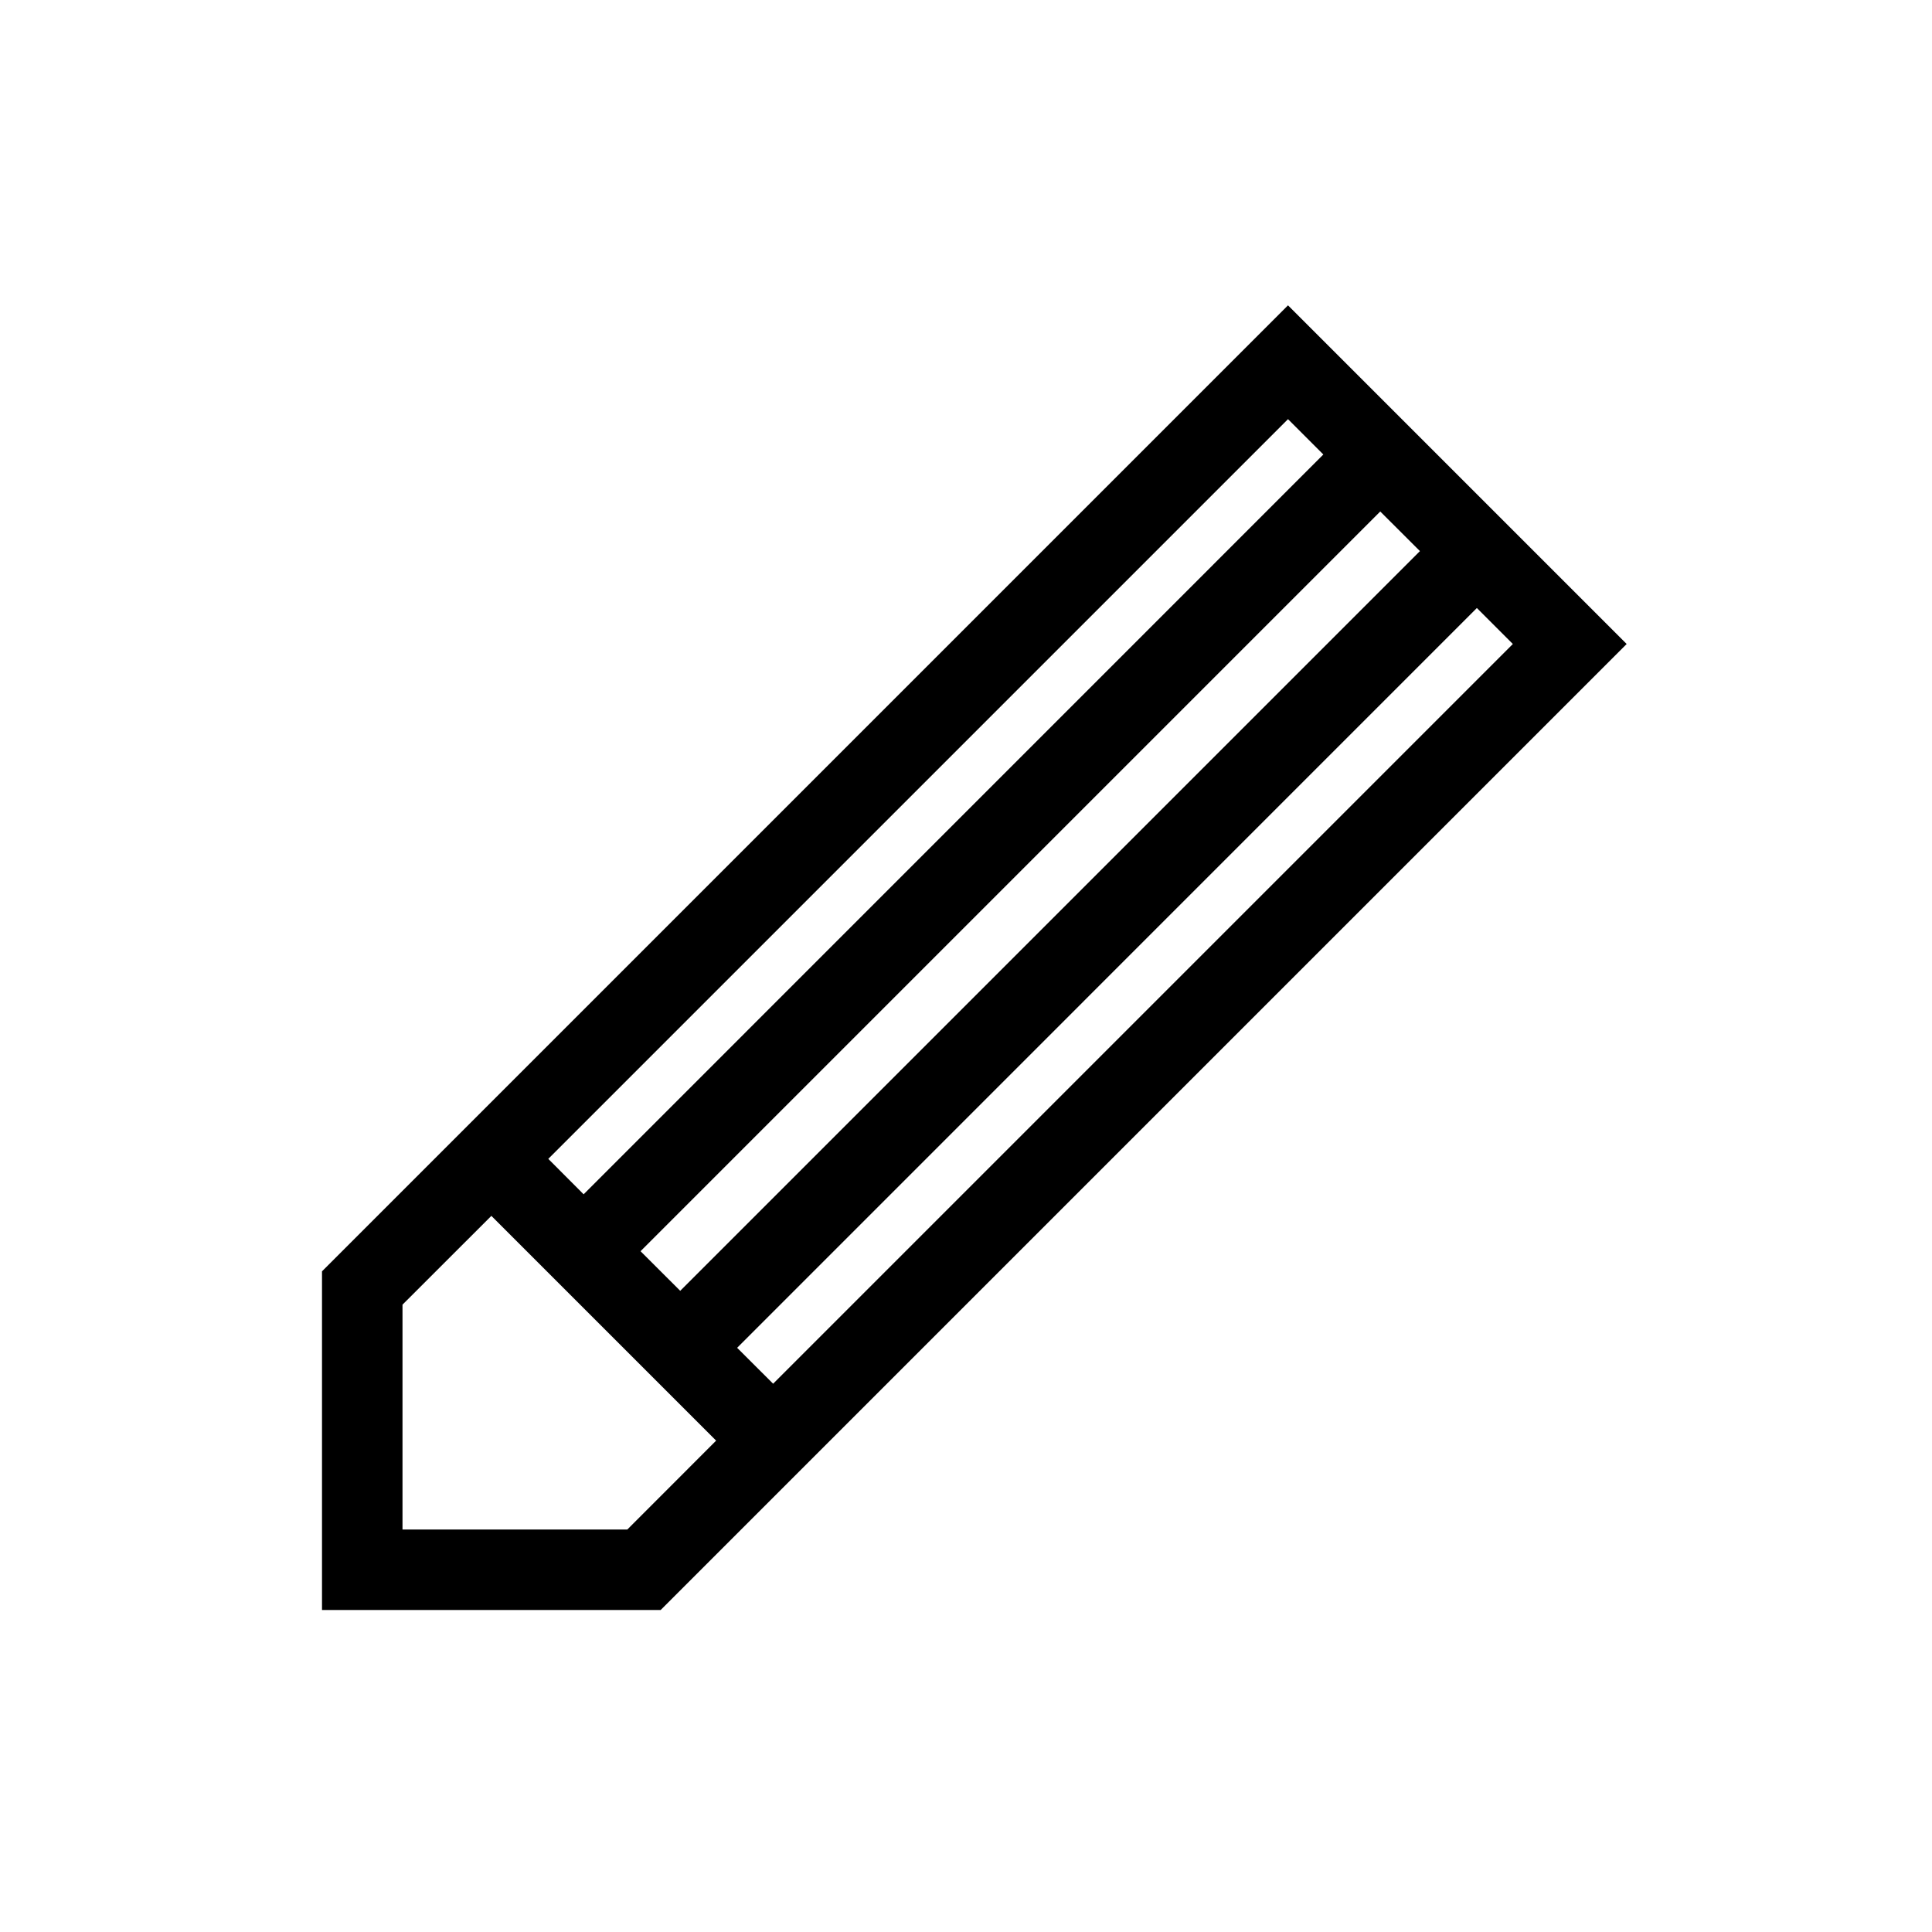
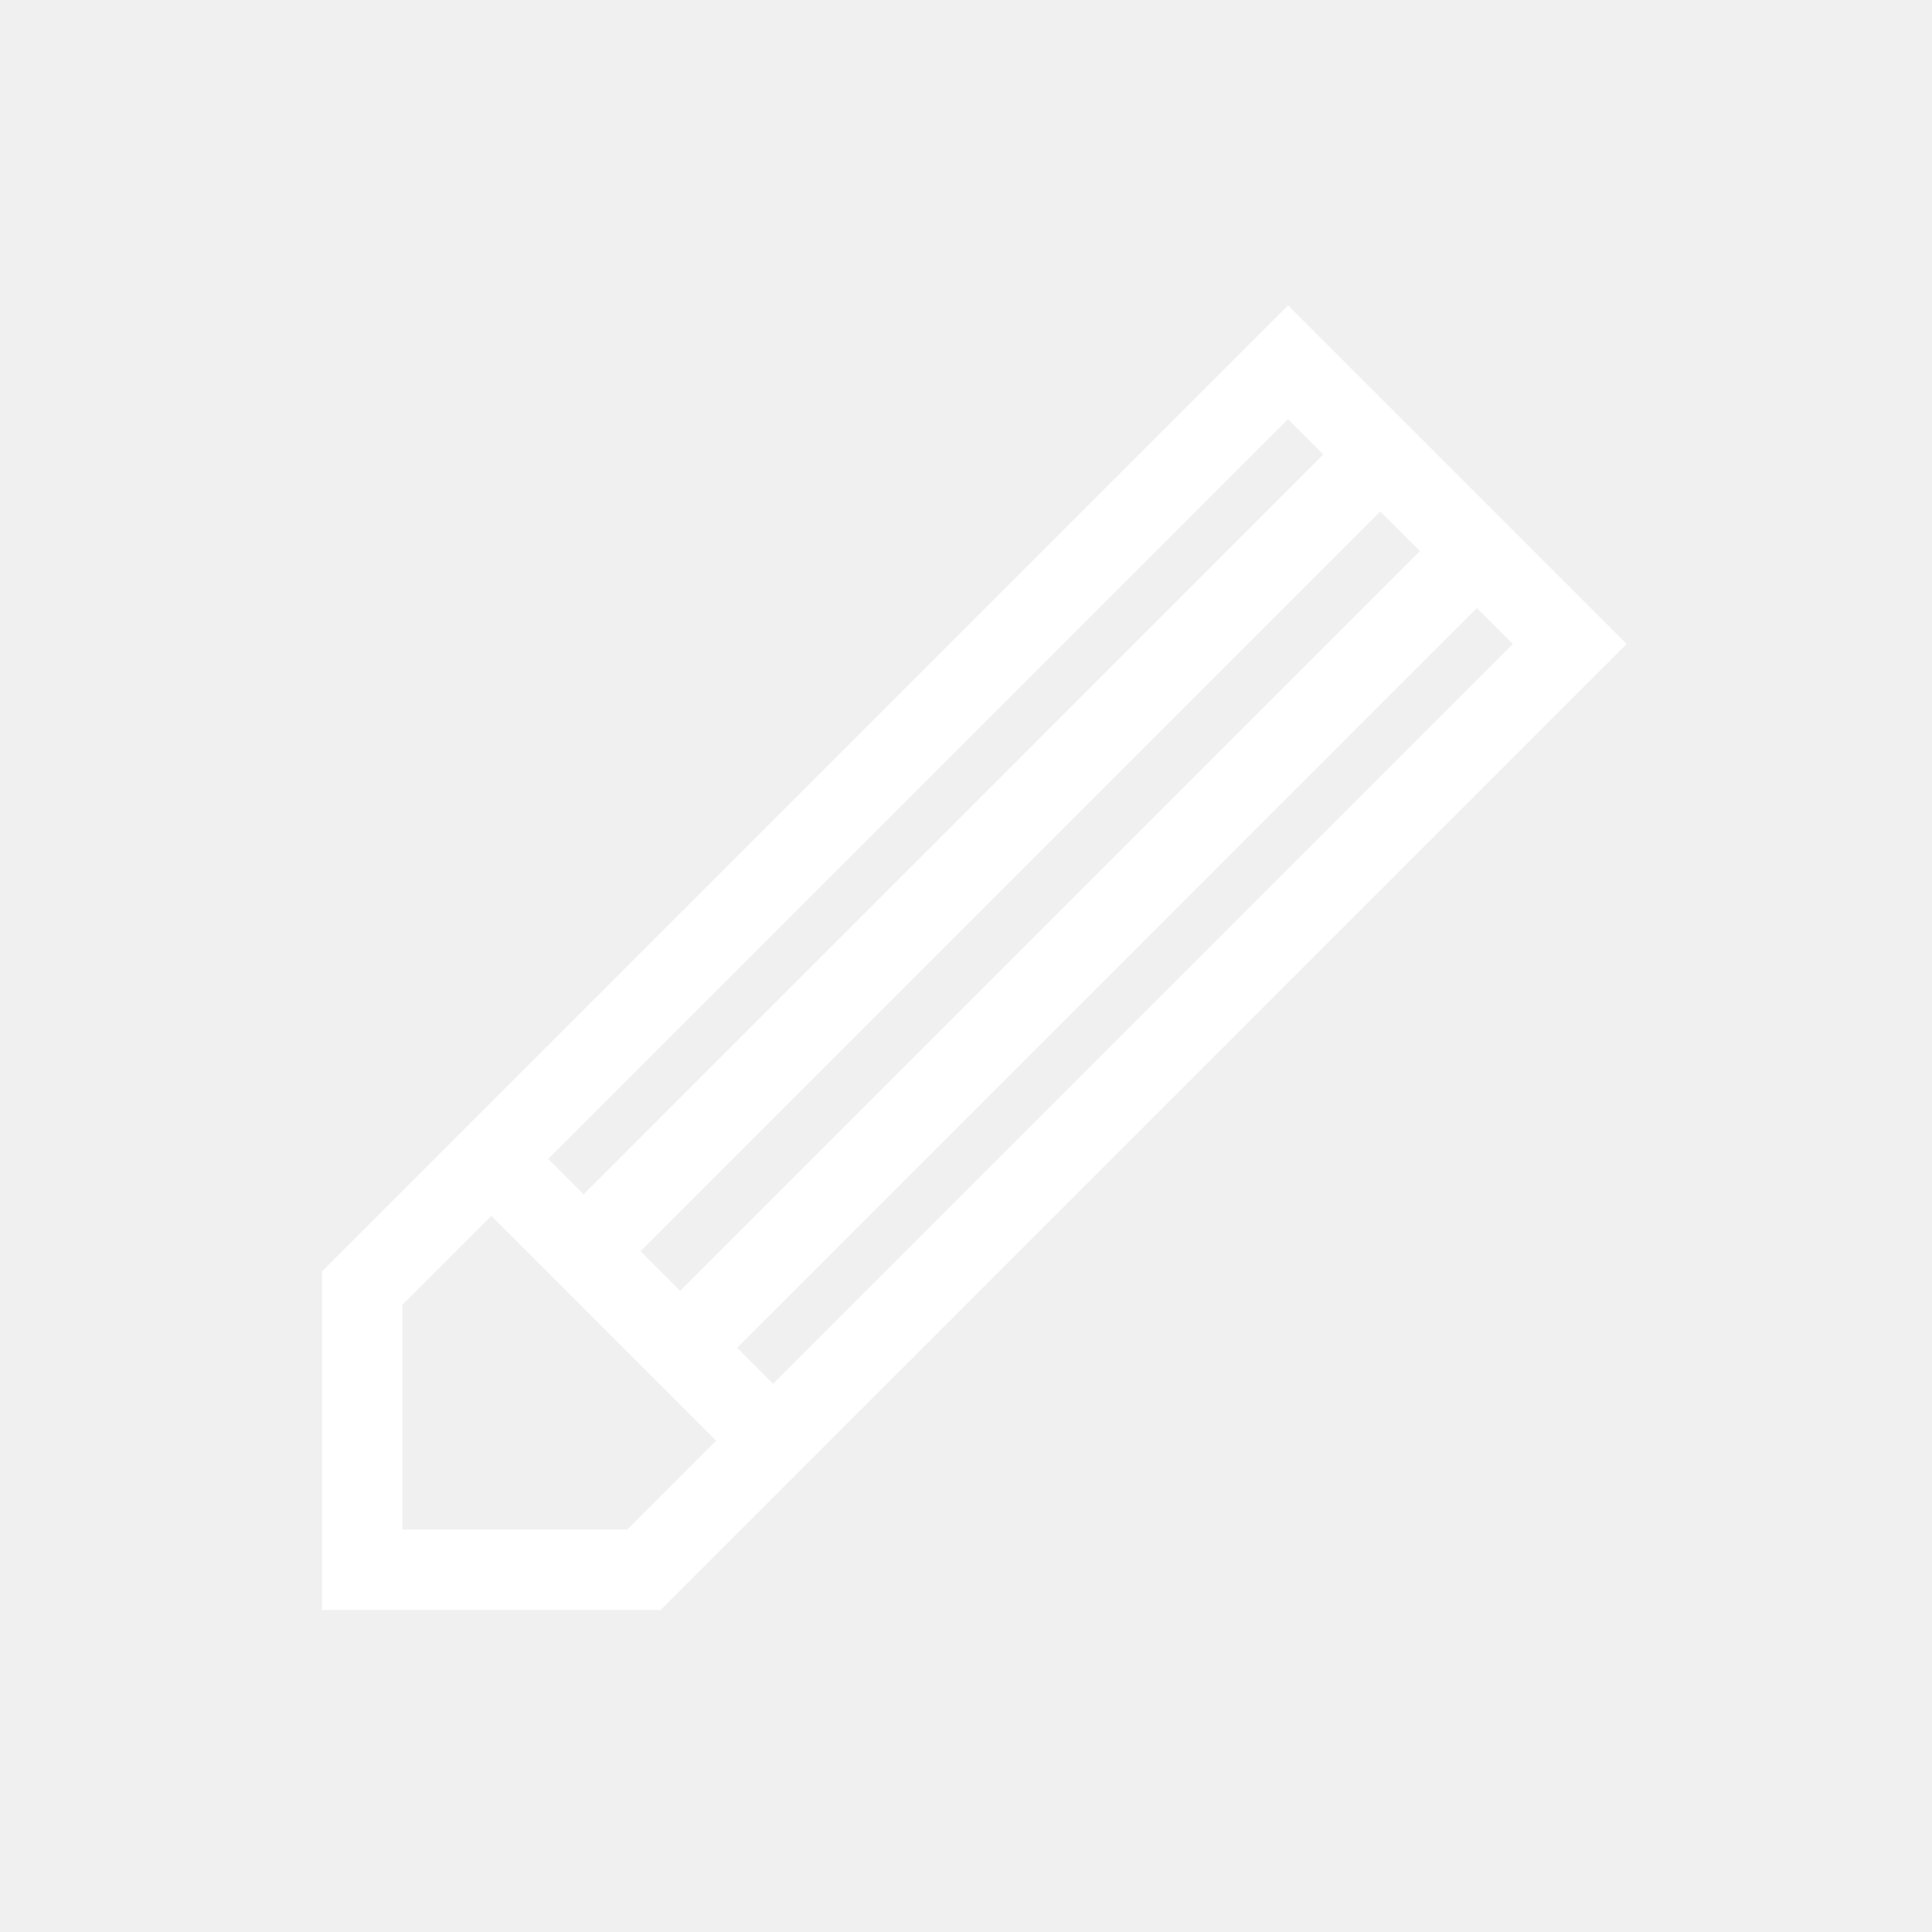
<svg xmlns="http://www.w3.org/2000/svg" width="24" height="24" viewBox="0 0 24 24" fill="none">
-   <rect width="24" height="24" fill="white" />
-   <path fill-rule="evenodd" clip-rule="evenodd" d="M16 3.793L20.207 8L8.207 20H4L4 15.793L16 3.793ZM16 5.207L6.811 14.396L7.25 14.836L16.439 5.646L16 5.207ZM17.146 6.354L7.957 15.543L8.45 16.035L17.639 6.846L17.146 6.354ZM18.346 7.553L9.157 16.743L9.604 17.189L18.793 8L18.346 7.553ZM8.896 17.896L6.104 15.104L5 16.207V19H7.793L8.896 17.896Z" fill="black" />
+   <rect width="24" height="24" />
+   <path fill-rule="evenodd" clip-rule="evenodd" d="M16 3.793L20.207 8L8.207 20H4L4 15.793L16 3.793ZM16 5.207L6.811 14.396L7.25 14.836L16.439 5.646L16 5.207ZM17.146 6.354L7.957 15.543L8.45 16.035L17.639 6.846L17.146 6.354ZM18.346 7.553L9.157 16.743L9.604 17.189L18.793 8L18.346 7.553ZM8.896 17.896L6.104 15.104L5 16.207V19H7.793L8.896 17.896Z" fill="white" />
</svg>
